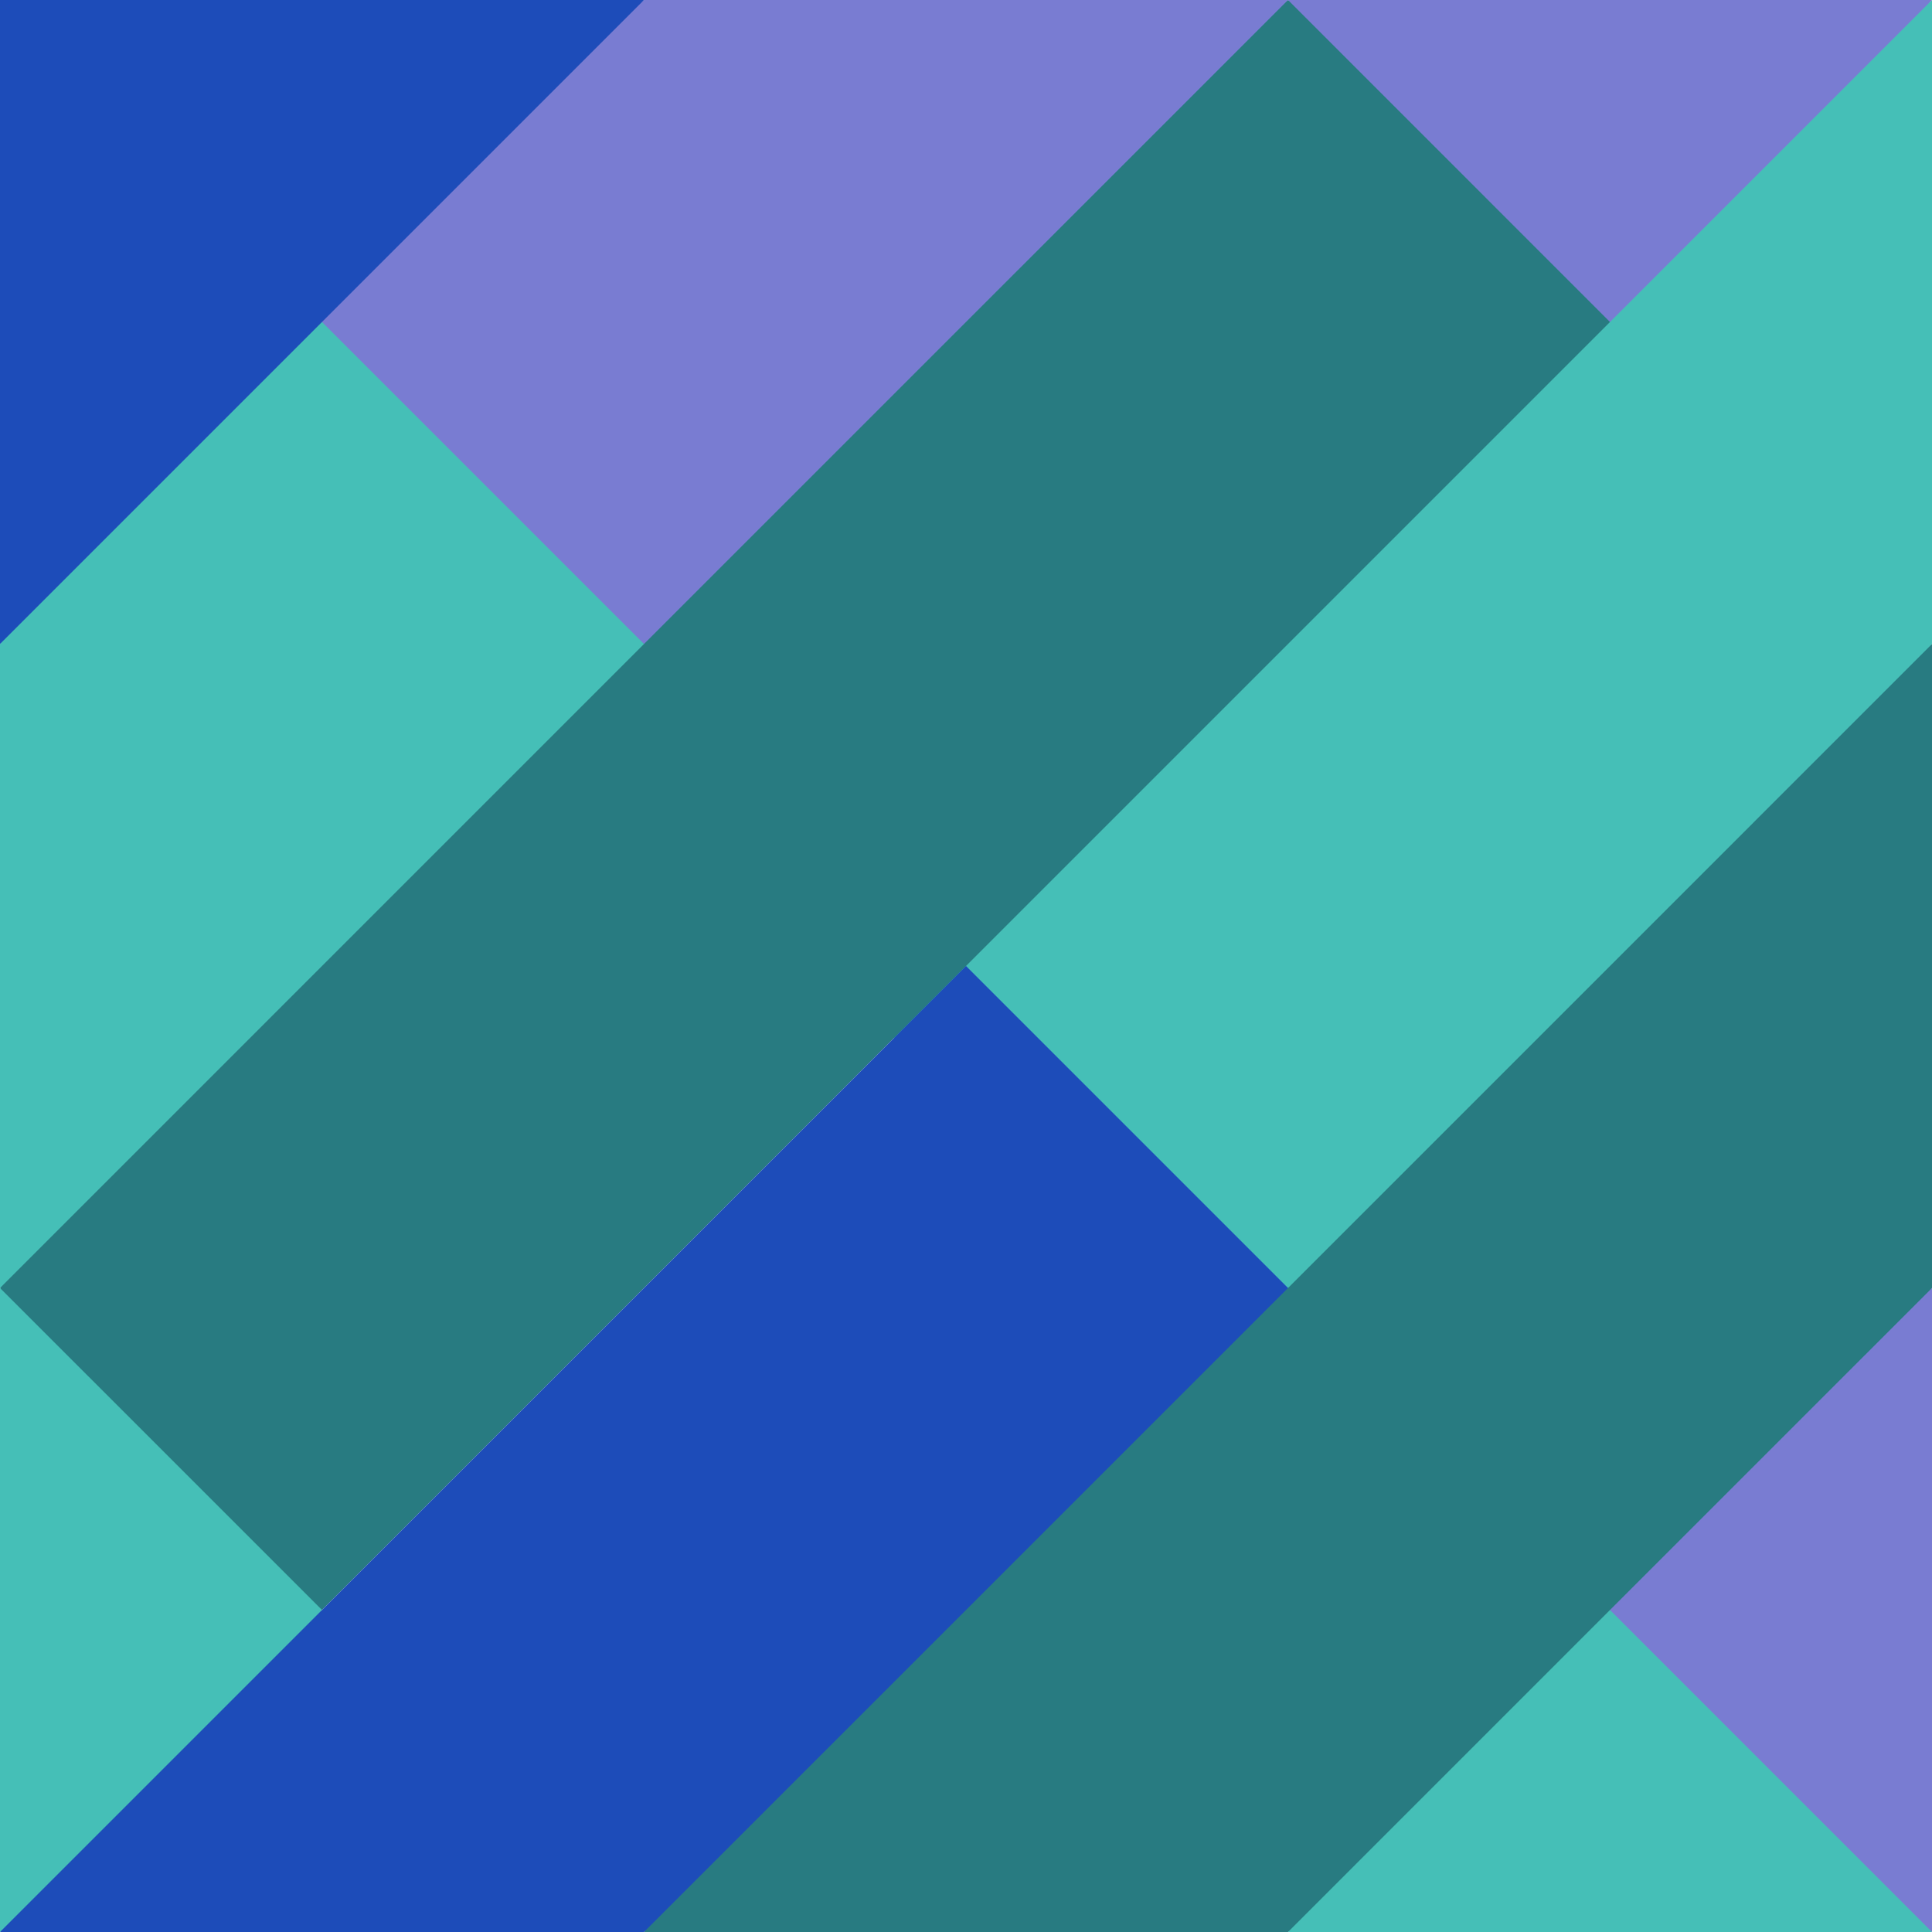
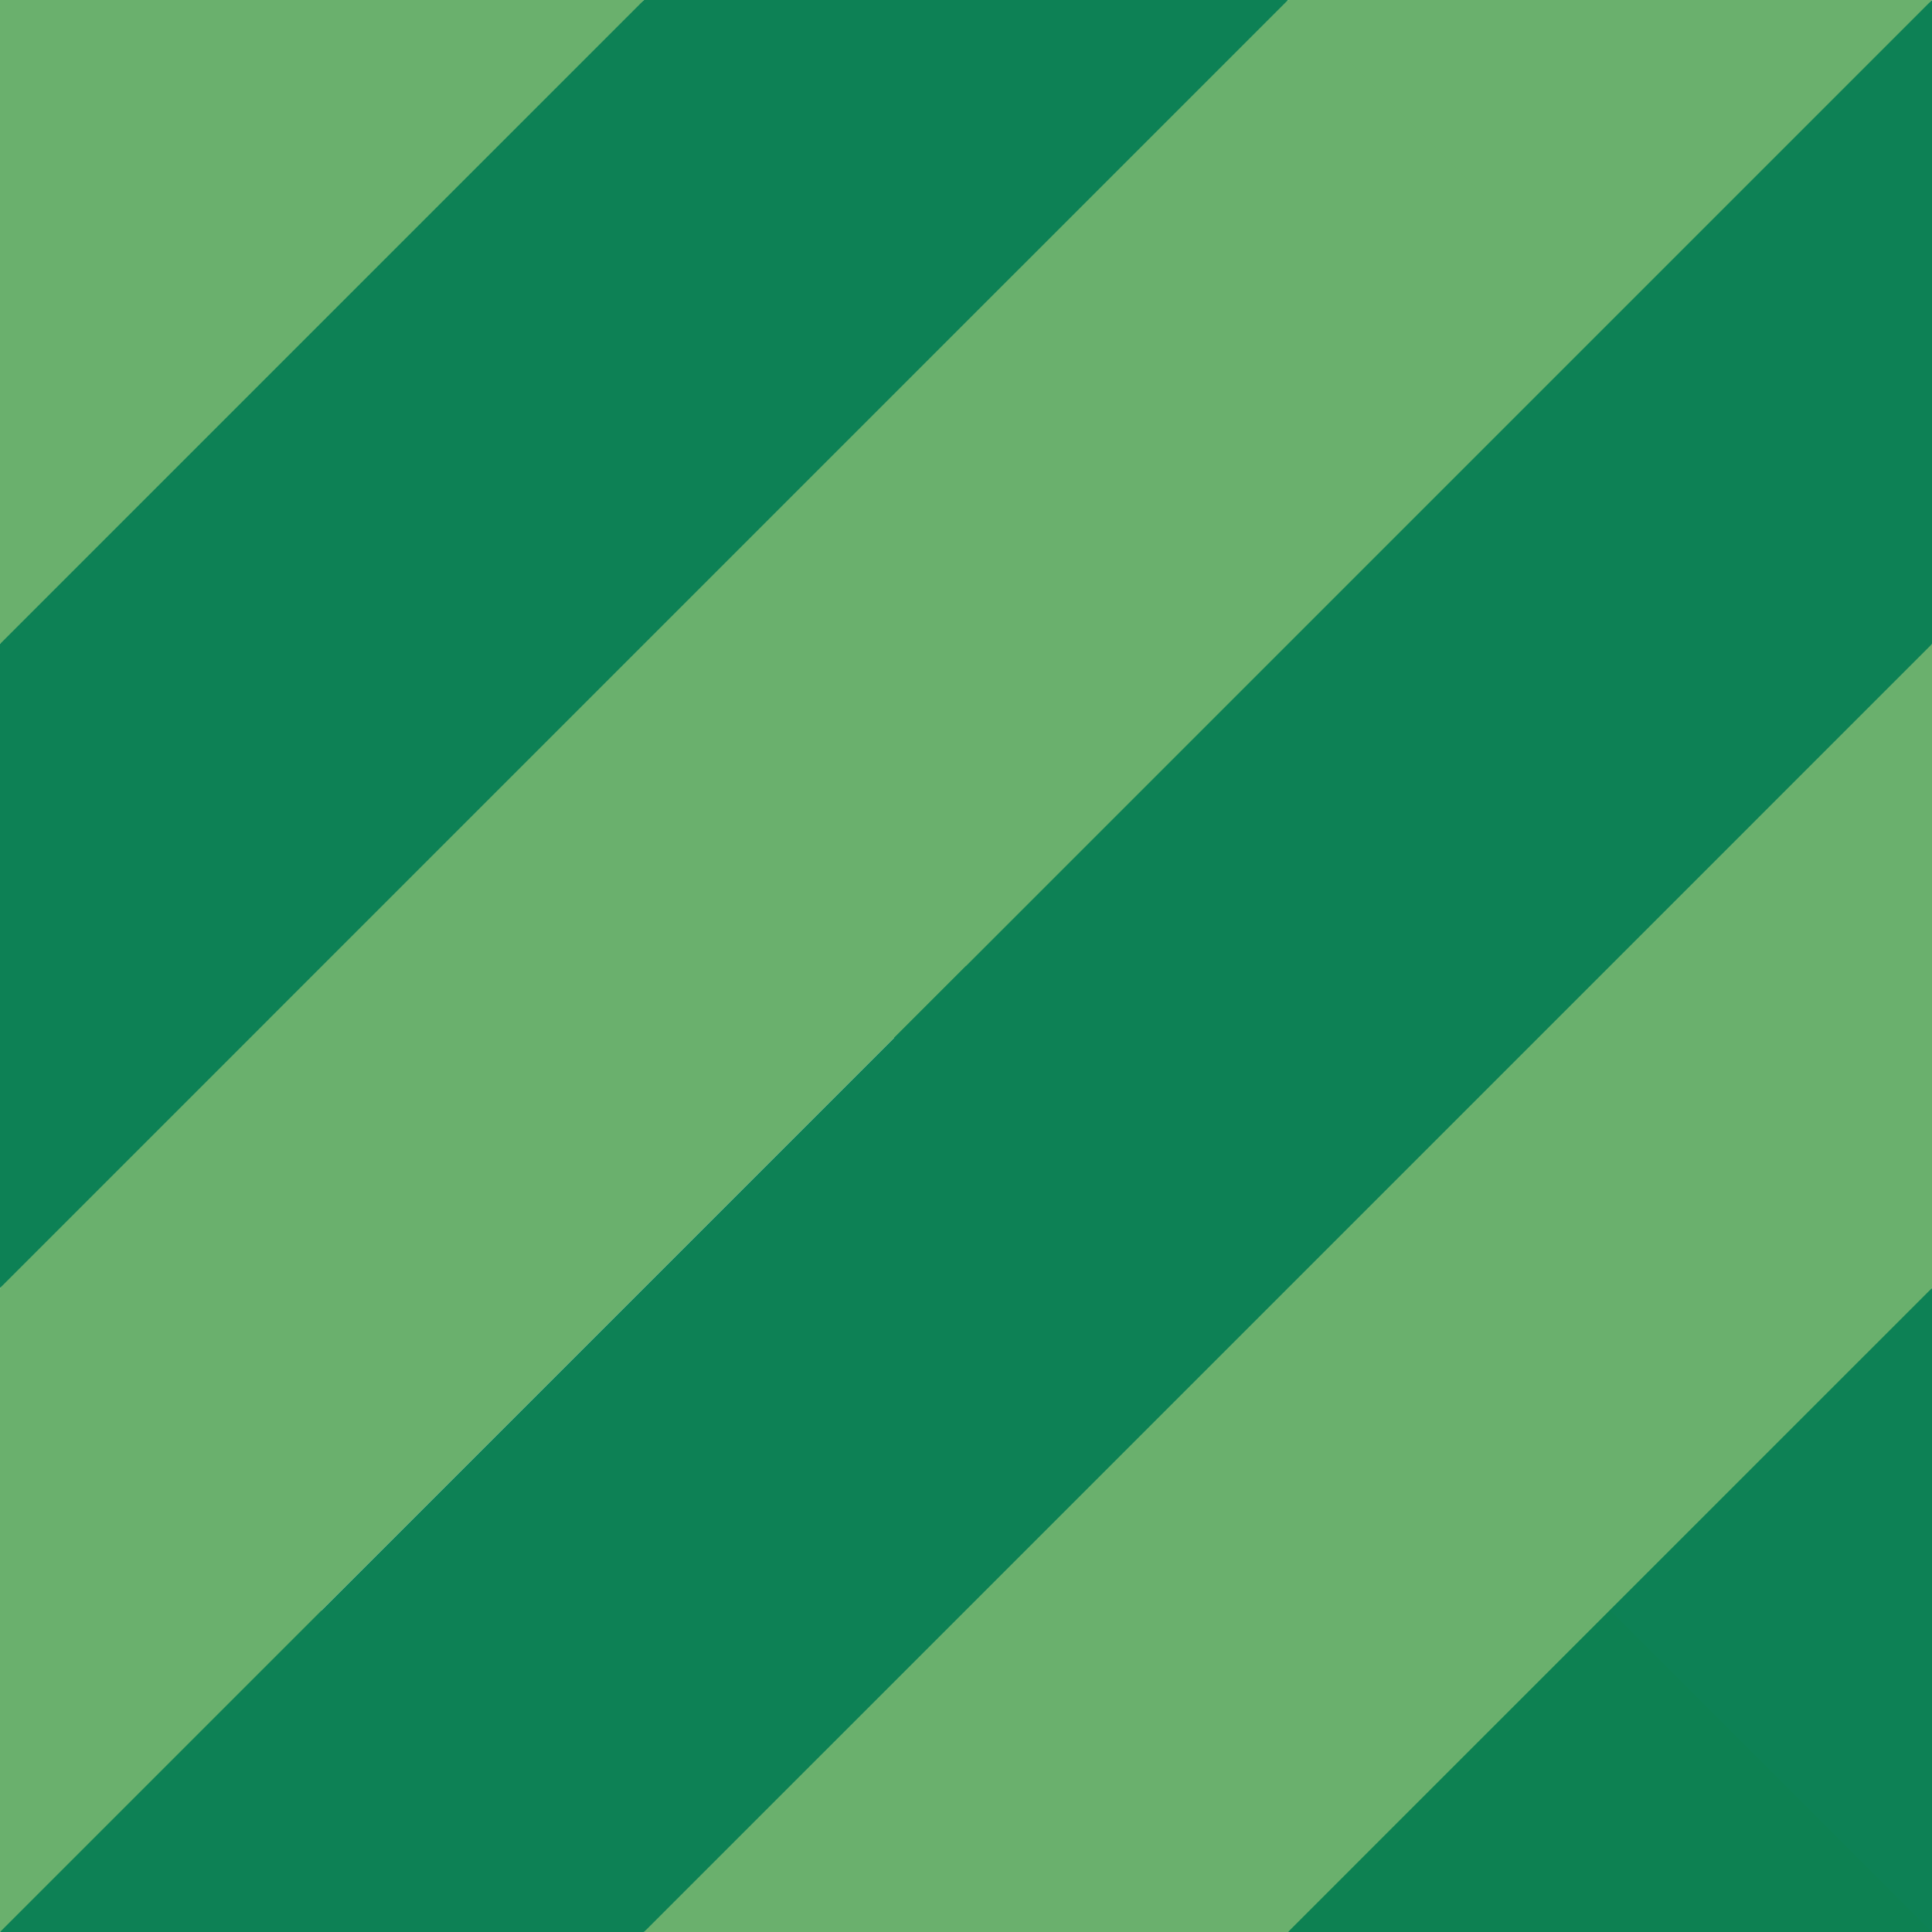
<svg xmlns="http://www.w3.org/2000/svg" height="800px" width="800px" version="1.1" id="Layer_1" viewBox="0 0 512 512" xml:space="preserve" fill="#000000">
  <g id="SVGRepo_bgCarrier" stroke-width="0" />
  <g id="SVGRepo_tracerCarrier" stroke-linecap="round" stroke-linejoin="round" />
  <g id="SVGRepo_iconCarrier">
-     <polygon style="fill:#797cd2;" points="395.294,426.666 512,512 512,341.334 " />
-     <polygon style="fill:#287b81;" points="512,170.666 302.672,302.672 170.666,512 341.334,512 404.028,483.44 426.666,426.666 512,341.334 " />
+     <polygon style="fill:#0d8155;" points="395.294,426.666 512,512 512,341.334 " />
+     <polygon style="fill:#6ab06d;" points="512,170.666 302.672,302.672 170.666,512 341.334,512 404.028,483.44 426.666,426.666 512,341.334 " />
    <g>
-       <polygon style="fill:#45bfb7;" points="341.334,512 512,512 426.666,426.666 " />
-       <polygon style="fill:#45bfb7;" points="512,0 206.89,256 341.334,341.334 512,170.666 " />
+       <polygon style="fill:#0d8152;" points="341.334,512 512,512 426.666,426.666 " />
+       <polygon style="fill:#0d8155;" points="512,0 206.89,256 341.334,341.334 512,170.666 " />
    </g>
-     <polygon style="fill:#287b81;" points="341.334,0 141.409,141.409 0,341.334 25.774,401.241 85.334,426.666 426.666,85.334 405.42,29.954 " />
-     <polygon style="fill:#797cd2;" points="512,0 341.334,0 426.666,85.334 " />
-     <polygon style="fill:#1d4cb9;" points="0,512 170.666,512 341.334,341.334 256,256 85.334,426.666 32.74,444.43 " />
-     <polygon style="fill:#45bfb7;" points="0,512 85.334,426.666 0,341.334 " />
-     <polygon style="fill:#797cd2;" points="170.666,0 53.962,85.334 170.666,170.666 341.334,0 " />
-     <polygon style="fill:#45bfb7;" points="0,170.666 0,341.334 170.666,170.666 85.334,85.334 31.347,105.187 " />
-     <polygon style="fill:#1d4cb9;" points="0,0 0,170.666 170.666,0 " />
+     <polygon style="fill:#6ab06d;" points="341.334,0 141.409,141.409 0,341.334 25.774,401.241 85.334,426.666 426.666,85.334 405.42,29.954 " />
+     <polygon style="fill:#6ab06d;" points="512,0 341.334,0 426.666,85.334 " />
+     <polygon style="fill:#0d8155;" points="0,512 170.666,512 341.334,341.334 256,256 85.334,426.666 32.74,444.43 " />
+     <polygon style="fill:#6ab06d;" points="0,512 85.334,426.666 0,341.334 " />
+     <polygon style="fill:#0d8155;" points="170.666,0 53.962,85.334 170.666,170.666 341.334,0 " />
+     <polygon style="fill:#0d8155;" points="0,170.666 0,341.334 170.666,170.666 85.334,85.334 31.347,105.187 " />
+     <polygon style="fill:#6ab06d;" points="0,0 0,170.666 170.666,0 " />
  </g>
</svg>
